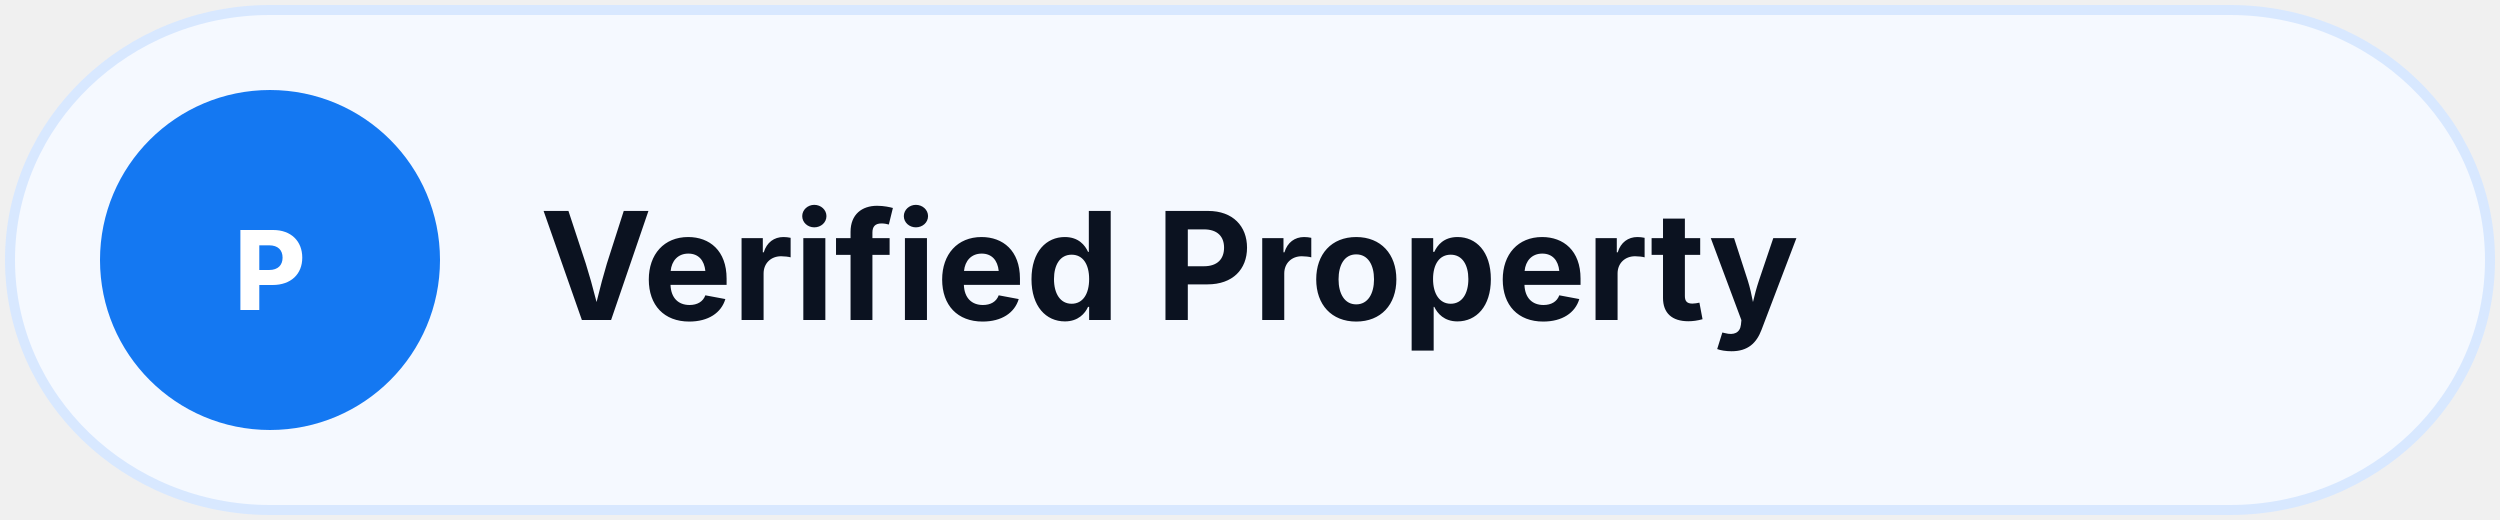
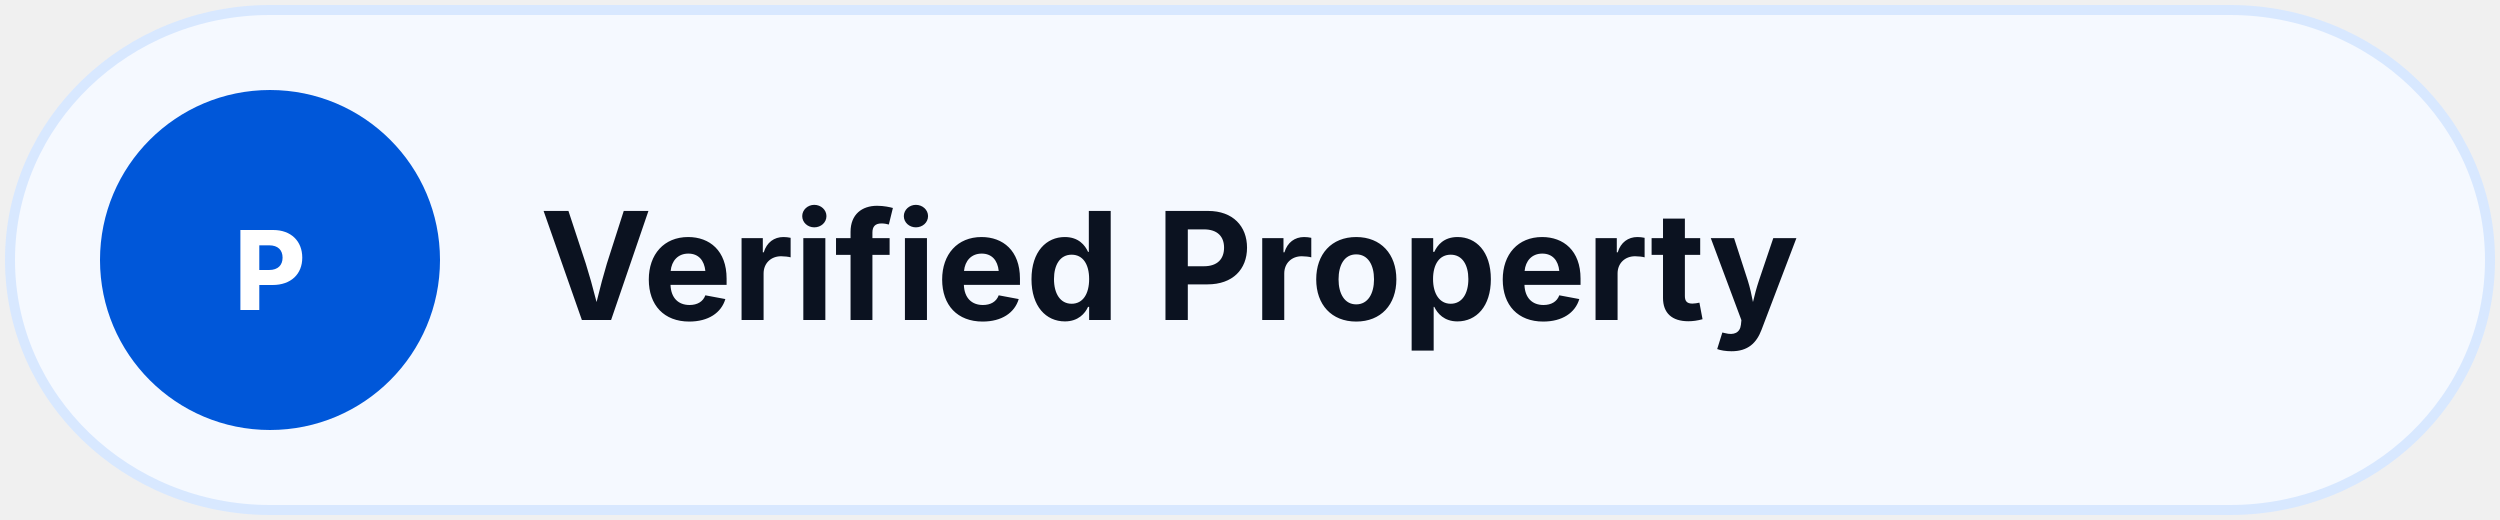
<svg xmlns="http://www.w3.org/2000/svg" viewBox="0 0 250 52">
  <rect x="1" y="1" width="248" height="50" rx="26" fill="#F5F9FF" stroke="#D8E8FF" />
-   <circle cx="27" cy="26" r="17" fill="#1478F2" />
+   <circle cx="27" cy="26" r="17" fill="#0057D9" />
  <text x="27" y="31" text-anchor="middle" font-family="Inter,Arial,sans-serif" font-size="11" font-weight="800" fill="white">P</text>
  <text x="54" y="32" font-family="Inter,Arial,sans-serif" font-size="15" font-weight="700" fill="#0B1220">Verified Property</text>
</svg>
